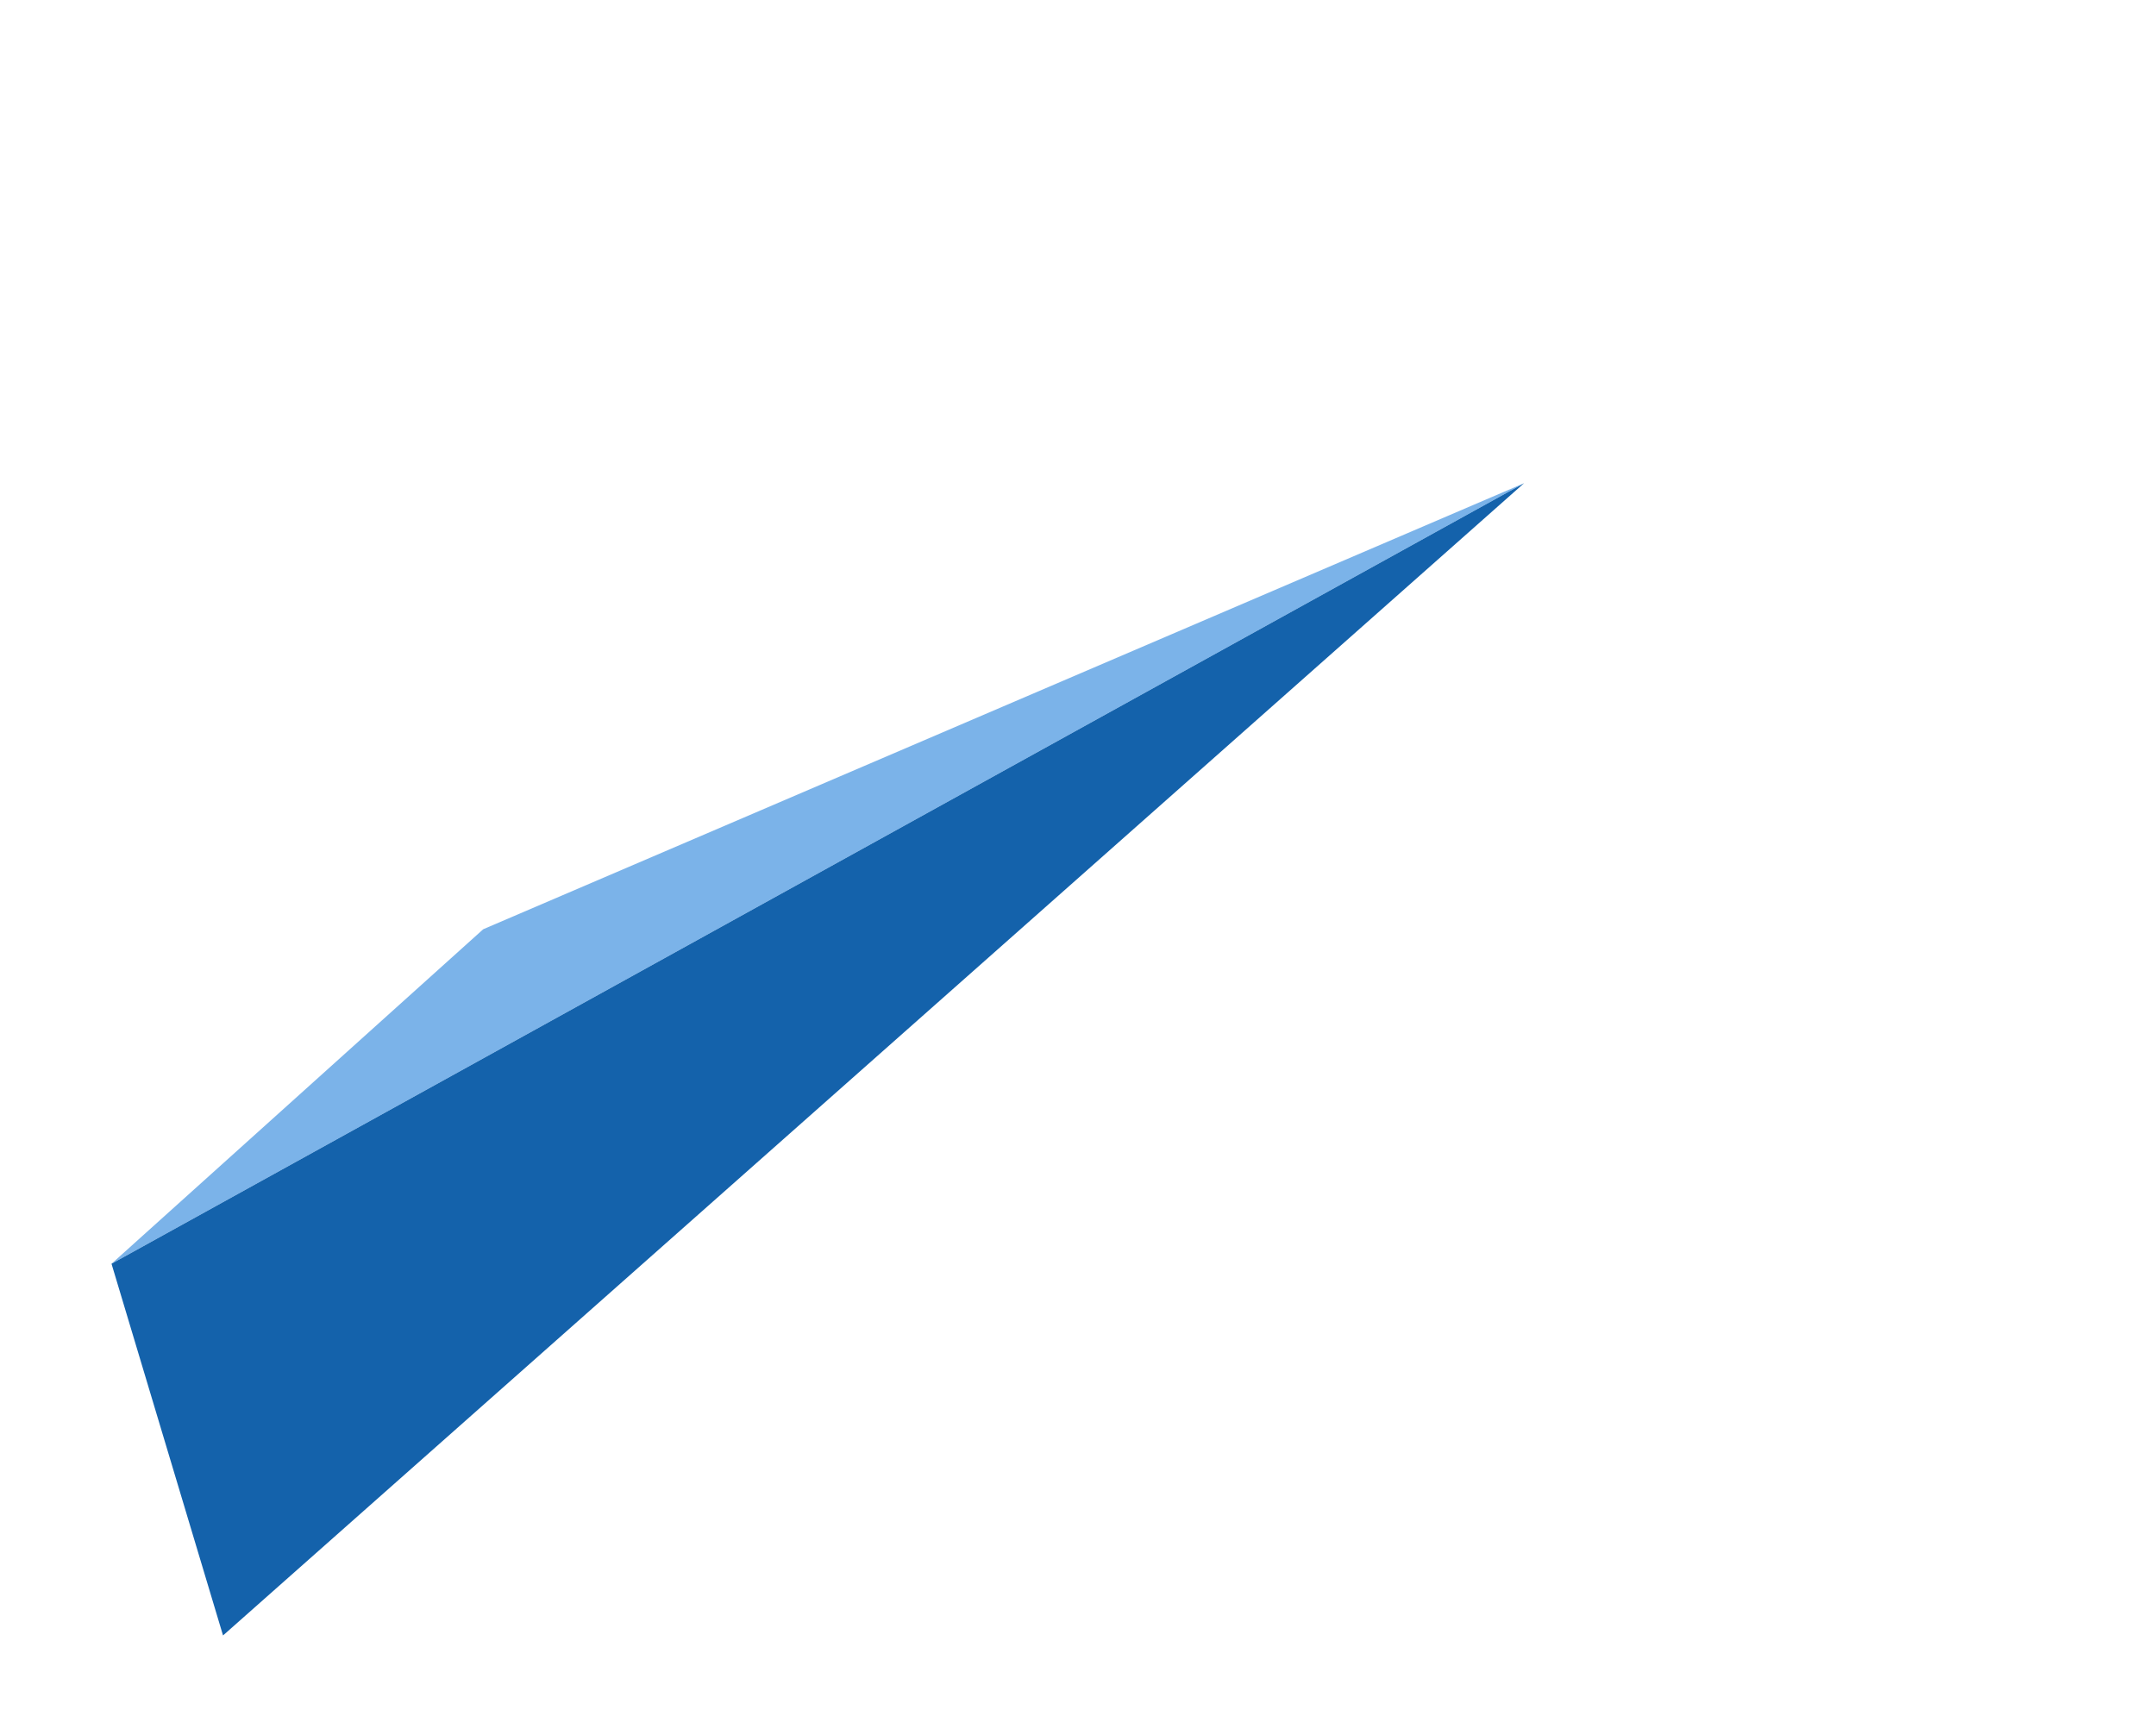
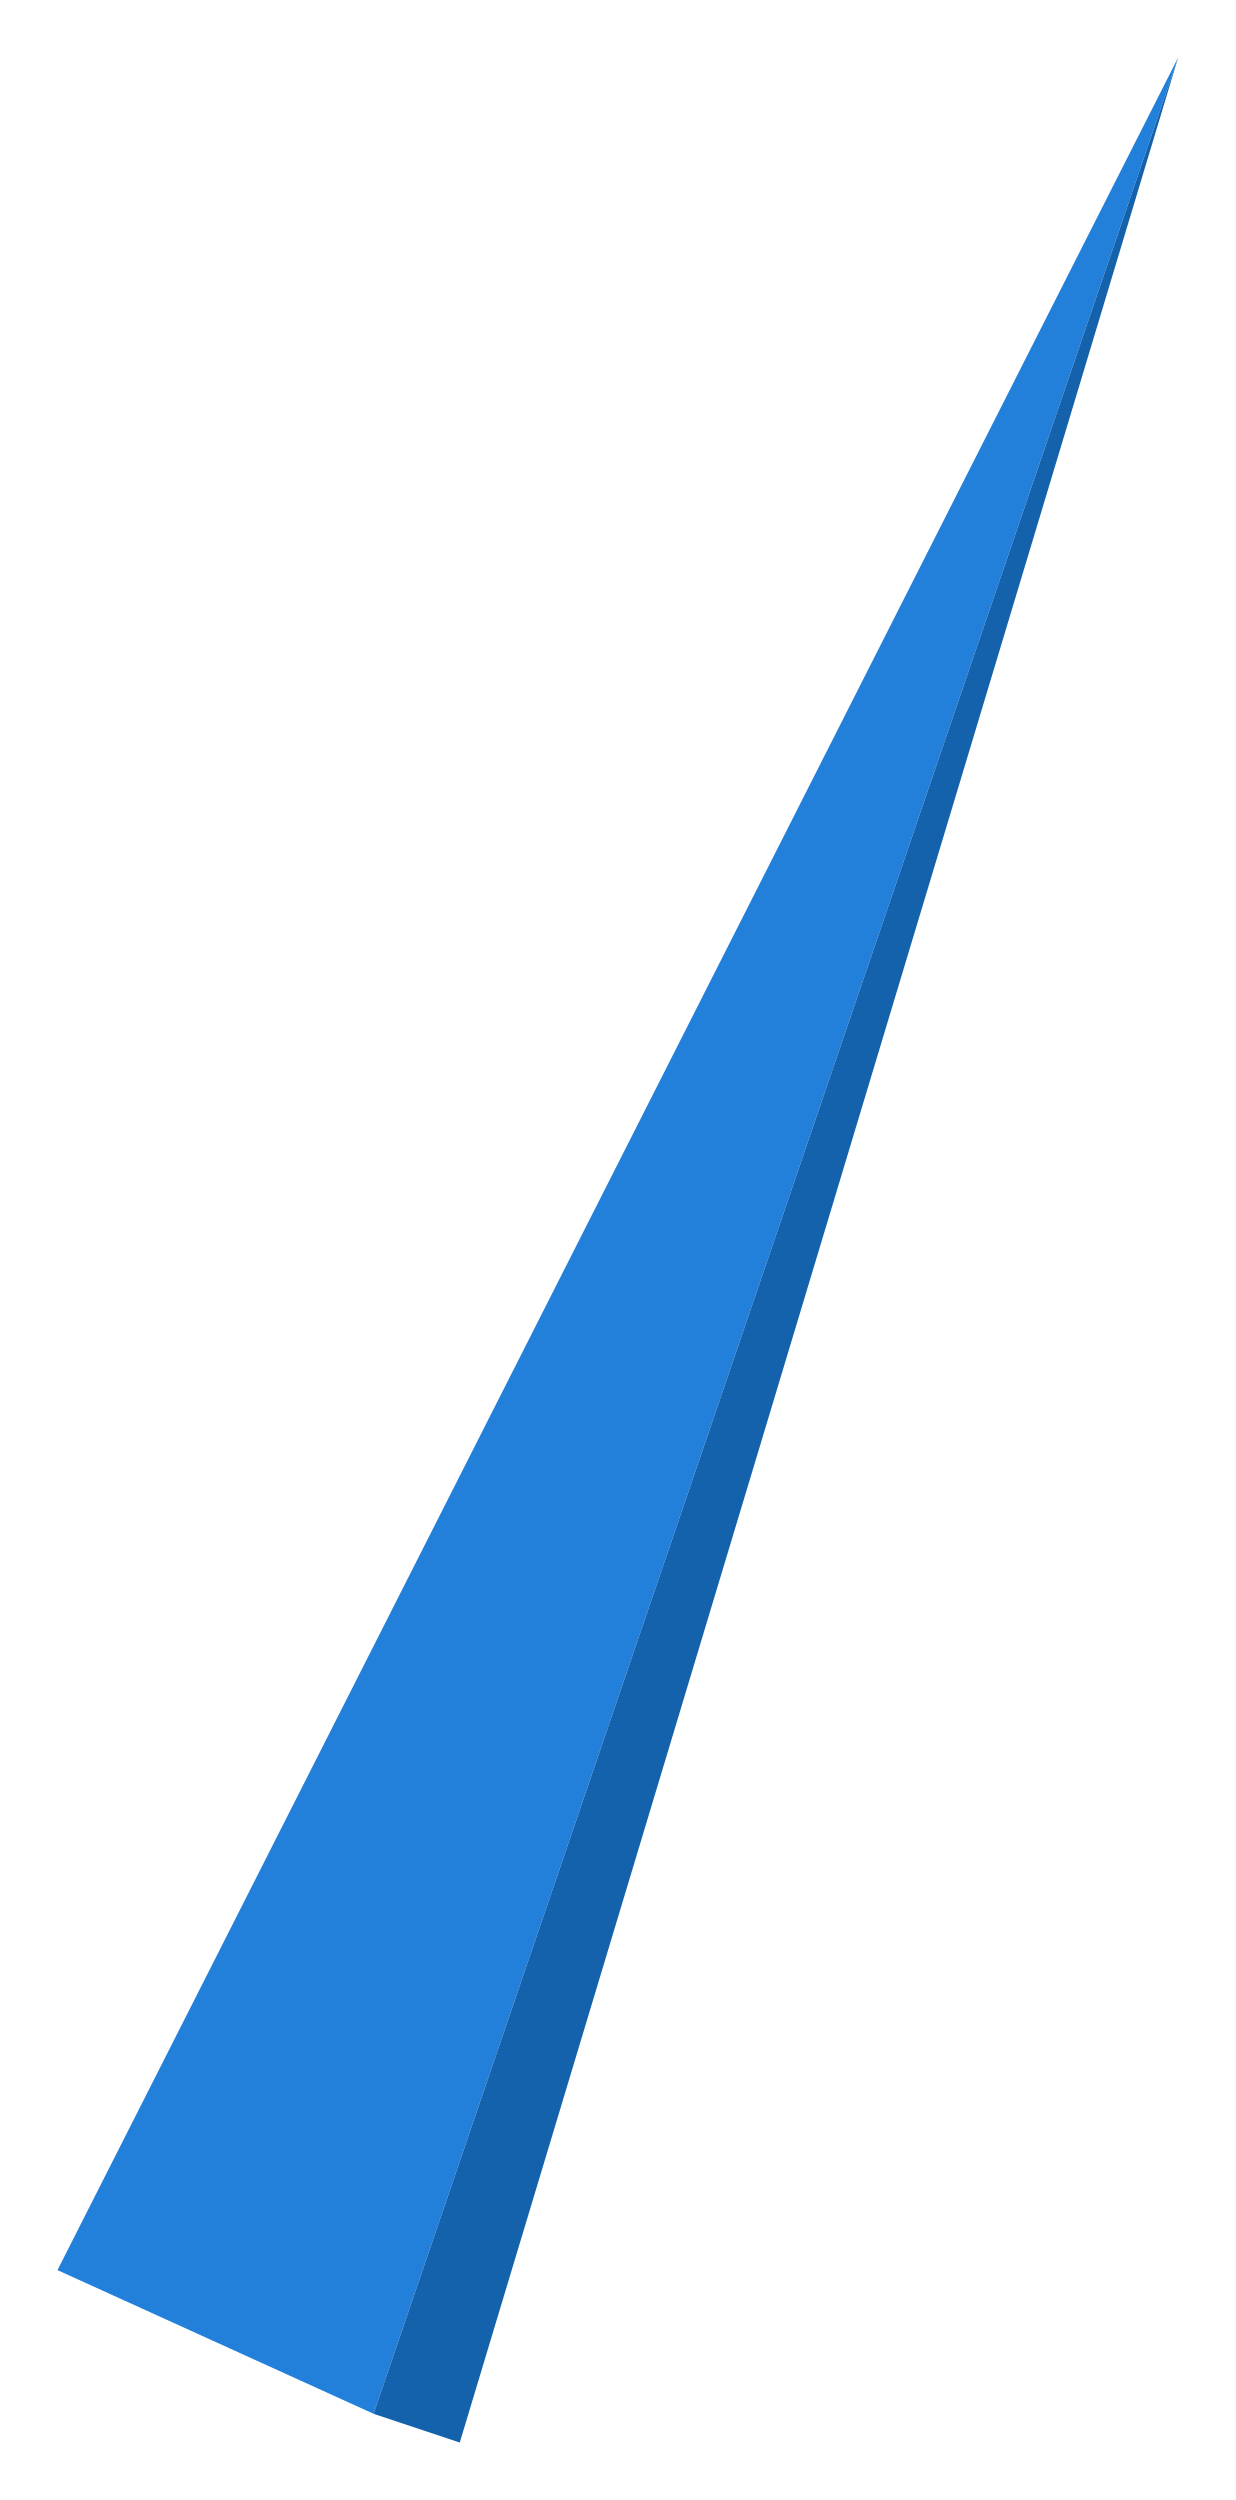
- <svg xmlns="http://www.w3.org/2000/svg" viewBox="184 190 116 92" width="116" height="92">
-   <path d="M190 258L266 216L196 278Z" fill="#1462AB" />
-   <path d="M190 258L266 216L210 240Z" fill="#2380DA" opacity="0.6" />
+ <svg xmlns="http://www.w3.org/2000/svg" viewBox="180 120 86 174" width="86" height="174">
+   <path d="M184 278L206 288L262 124Z" fill="#2380DA" />
+   <path d="M206 288L212 290L262 124Z" fill="#1462AB" />
</svg>
